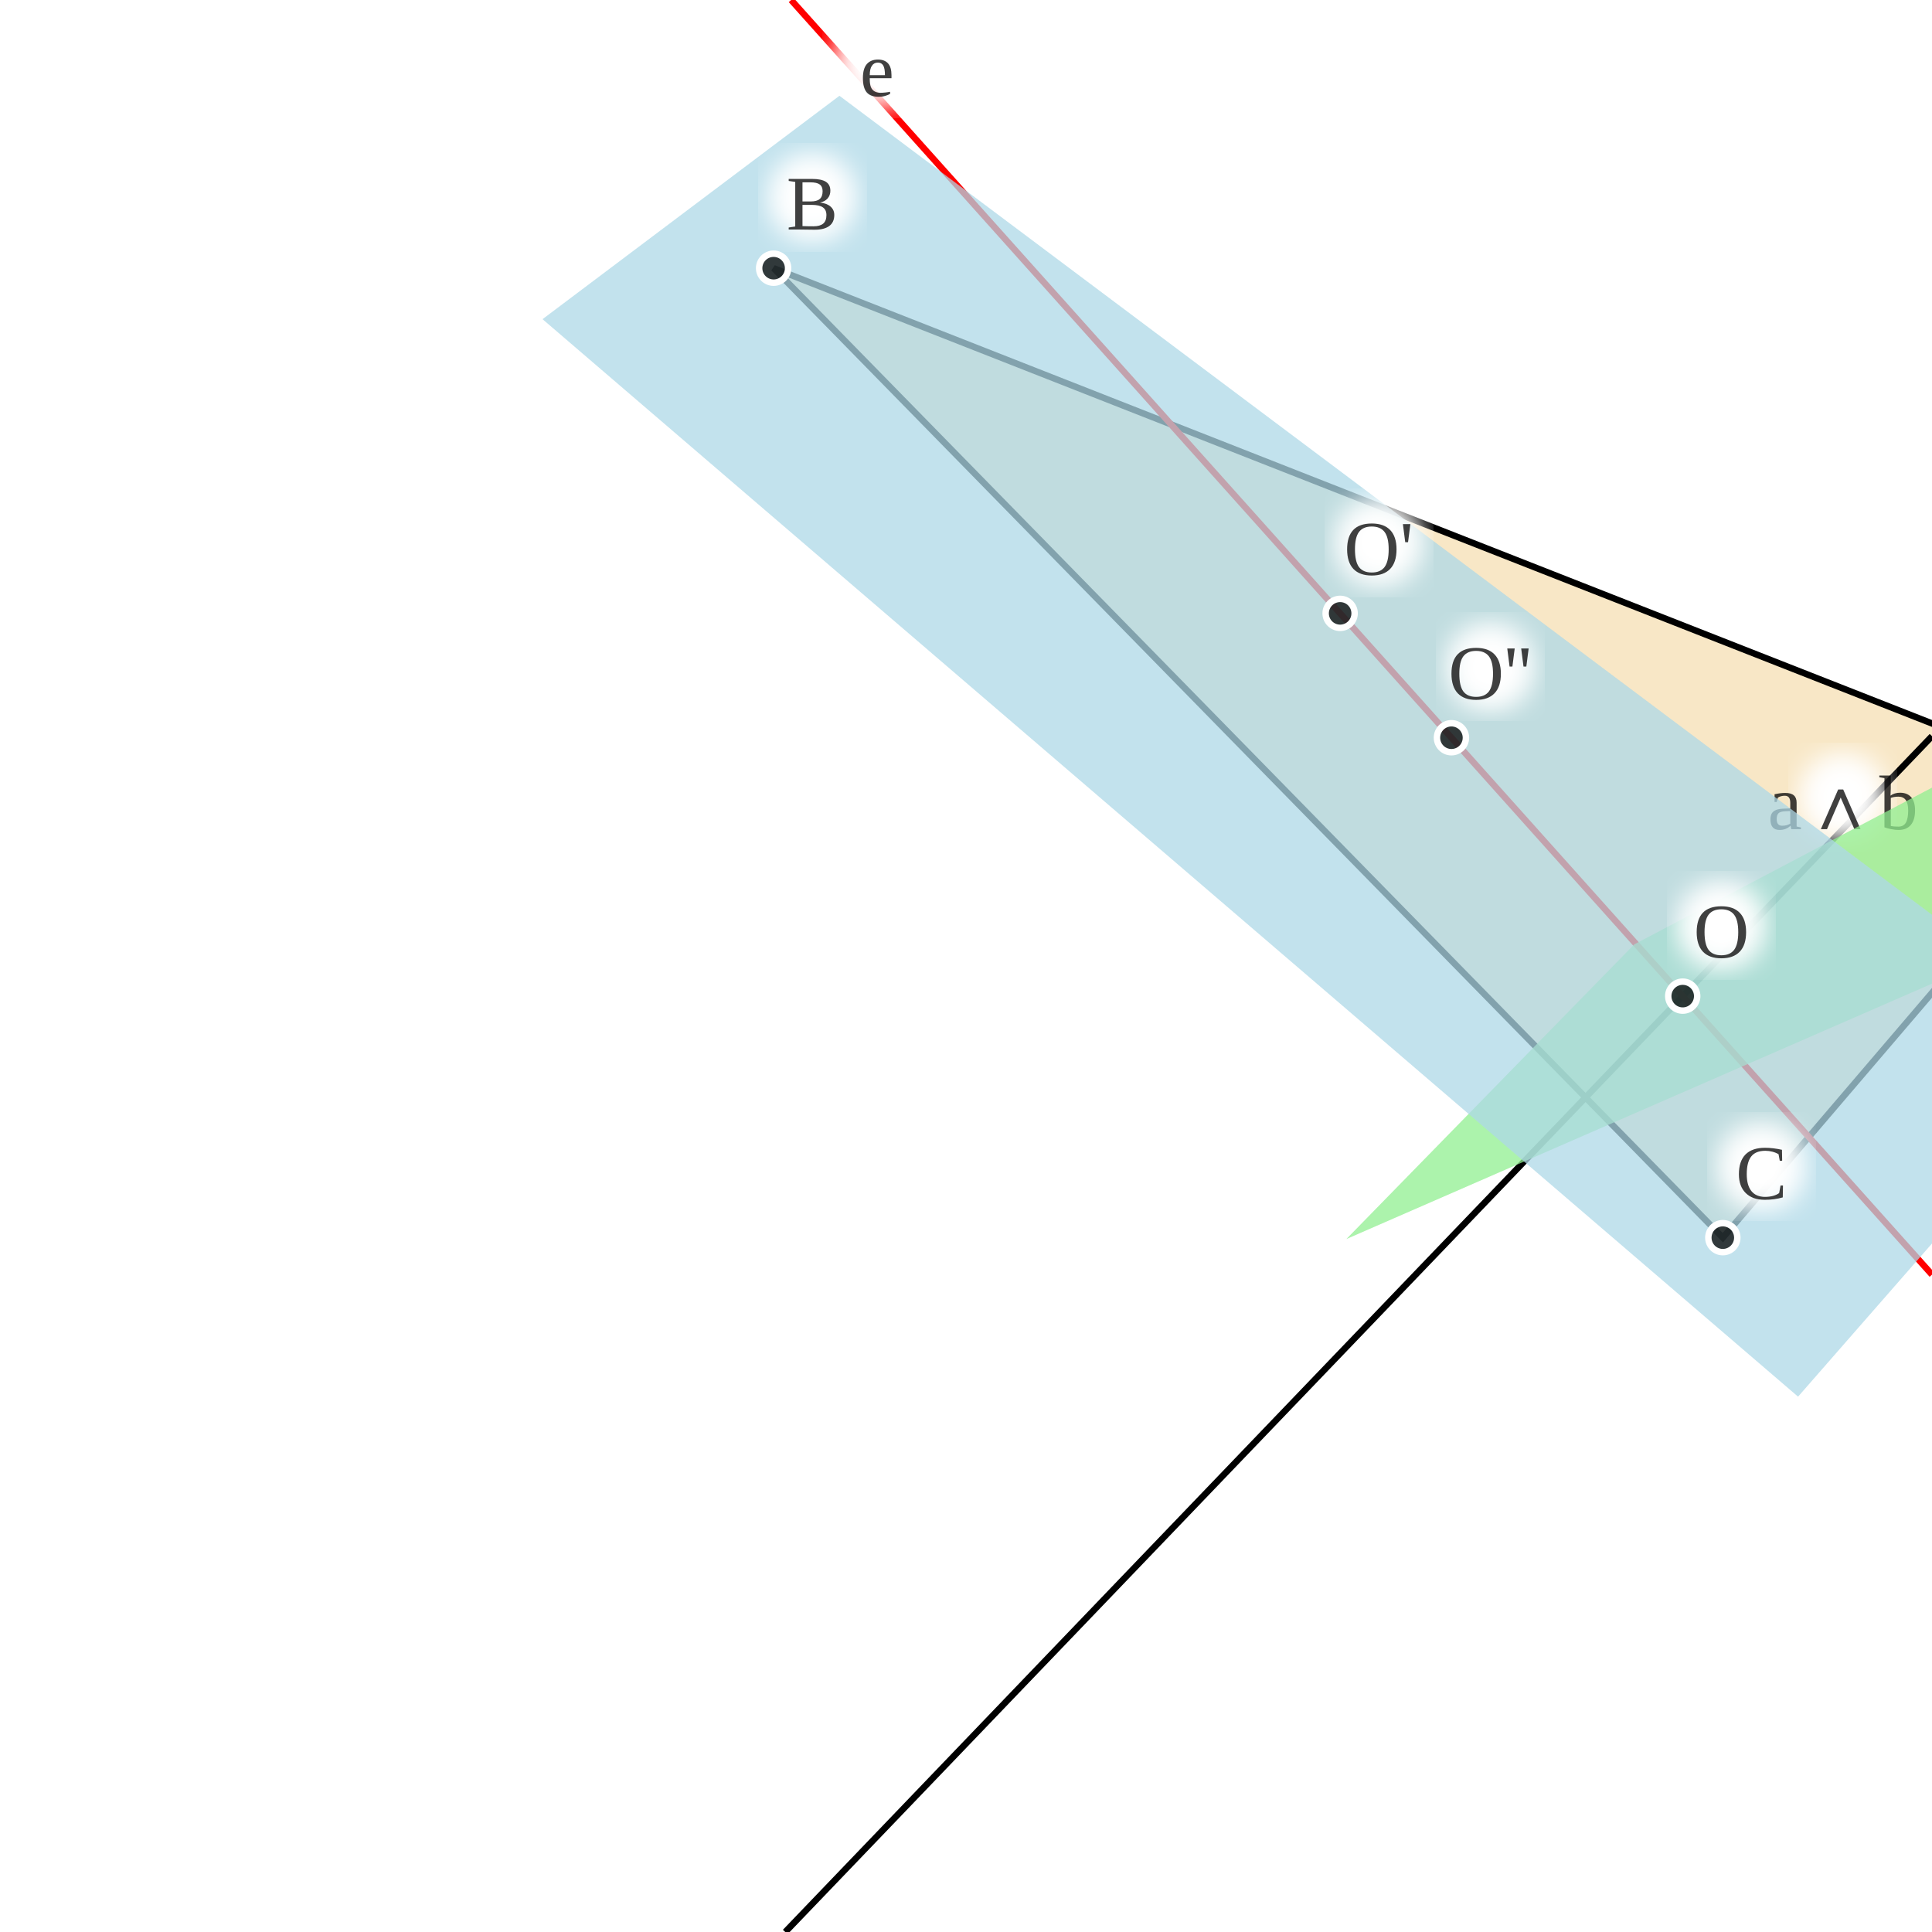
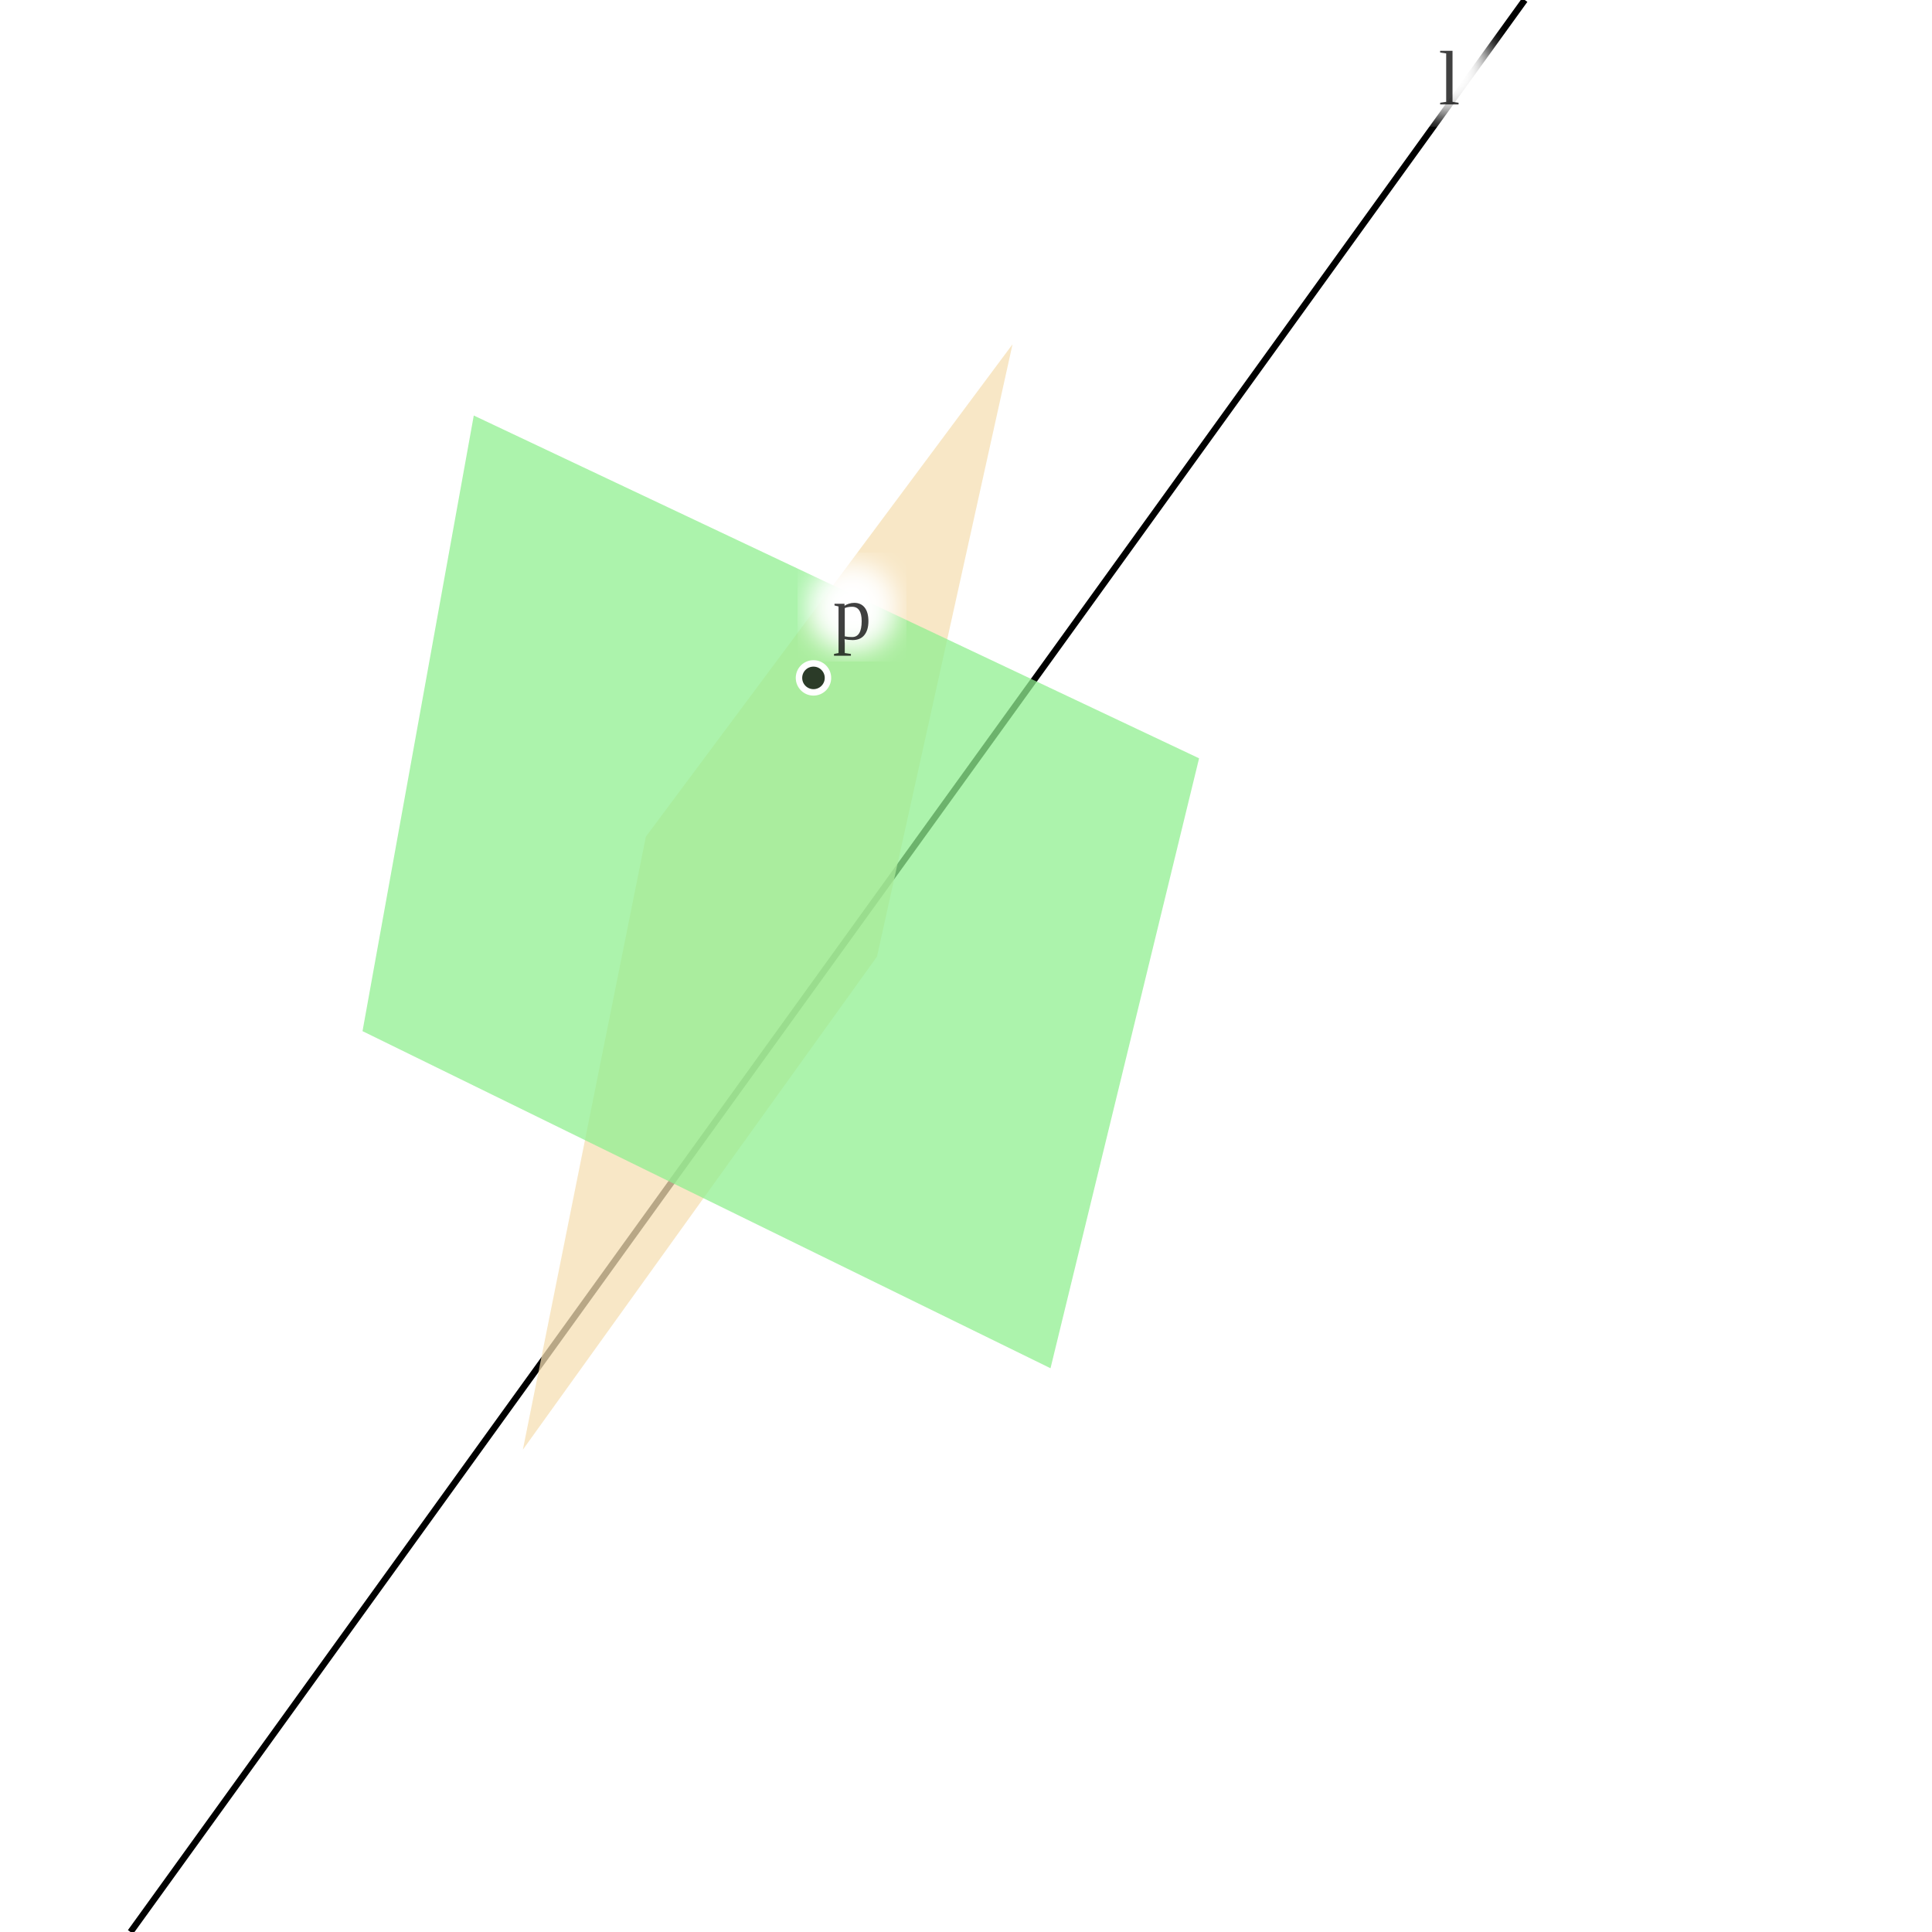
<svg xmlns="http://www.w3.org/2000/svg" width="300" height="300" stroke="black" fill="none" fill-opacity="0.75" version="1.1">
  <filter id="blur">
    <feGaussianBlur stdDeviation="2" />
  </filter>
  <rect width="100%" height="100%" fill="white" stroke="none" fill-opacity="1" />
-   <polygon points="326.754,122.851 120.128,41.644 267.519,192.183 " fill="wheat" />
-   <polygon points="121.931,300.0 300.0,114.314 " id="a∧b" />
-   <circle cx="286.157" cy="123.75" r="7" fill="white" filter="url(#blur)" stroke="none" fill-opacity="1" />
-   <text x="286.157" y="128.75" stroke="none" fill="black" text-anchor="middle" opacity="1" style="fontfamily : CMU Serif;">a∧b</text>
-   <polygon points="300,197.925 122.85,0.0 " id="e" stroke="red" />
-   <circle cx="136.188" cy="9.903" r="7" fill="white" filter="url(#blur)" stroke="none" fill-opacity="1" />
-   <text x="136.188" y="14.903" stroke="none" fill="black" text-anchor="middle" opacity="1" style="fontfamily : CMU Serif;">e</text>
-   <polygon points="314.243,146.531 369.166,85.892 253.762,146.644 209.063,192.398 " fill="lightgreen" stroke="none" />
-   <polygon points="130.35,14.871 84.243,49.561 279.202,216.872 326.963,162.257 " fill="lightblue" stroke="none" />
-   <circle cx="225.379" cy="114.554" r="2.25" fill="black" stroke="white" id="O''" />
-   <circle cx="231.379" cy="103.554" r="7" fill="white" filter="url(#blur)" stroke="none" fill-opacity="1" />
-   <text x="231.379" y="108.554" stroke="none" fill="black" text-anchor="middle" opacity="1" style="fontfamily : CMU Serif;">O''</text>
-   <circle cx="208.095" cy="95.243" r="2.25" fill="black" stroke="white" id="O'" />
-   <circle cx="214.095" cy="84.243" r="7" fill="white" filter="url(#blur)" stroke="none" fill-opacity="1" />
-   <text x="214.095" y="89.243" stroke="none" fill="black" text-anchor="middle" opacity="1" style="fontfamily : CMU Serif;">O'</text>
-   <circle cx="261.292" cy="154.678" r="2.25" fill="black" stroke="white" id="O" />
-   <circle cx="267.292" cy="143.678" r="7" fill="white" filter="url(#blur)" stroke="none" fill-opacity="1" />
-   <text x="267.292" y="148.678" stroke="none" fill="black" text-anchor="middle" opacity="1" style="fontfamily : CMU Serif;">O</text>
-   <circle cx="267.519" cy="192.183" r="2.25" fill="black" stroke="white" id="C" />
-   <circle cx="273.519" cy="181.183" r="7" fill="white" filter="url(#blur)" stroke="none" fill-opacity="1" />
-   <text x="273.519" y="186.183" stroke="none" fill="black" text-anchor="middle" opacity="1" style="fontfamily : CMU Serif;">C</text>
-   <circle cx="120.128" cy="41.644" r="2.25" fill="black" stroke="white" id="B" />
-   <circle cx="126.128" cy="30.644" r="7" fill="white" filter="url(#blur)" stroke="none" fill-opacity="1" />
-   <text x="126.128" y="35.644" stroke="none" fill="black" text-anchor="middle" opacity="1" style="fontfamily : CMU Serif;">B</text>
-   <circle cx="326.754" cy="122.851" r="2.25" fill="black" stroke="white" id="A" />
-   <circle cx="332.754" cy="111.851" r="7" fill="white" filter="url(#blur)" stroke="none" fill-opacity="1" />
-   <text x="332.754" y="116.851" stroke="none" fill="black" text-anchor="middle" opacity="1" style="fontfamily : CMU Serif;">A</text>
+   <polygon points="20.267,300.0 236.761,-0.0 " id="l" />
+   <circle cx="225.057" cy="11.218" r="7" fill="white" filter="url(#blur)" stroke="none" fill-opacity="1" />
+   <text x="225.057" y="16.218" stroke="none" fill="black" text-anchor="middle" opacity="1" style="fontfamily : CMU Serif;">l</text>
+   <polygon points="157.227,53.455 100.29,129.922 81.191,225.106 136.18,148.534 " fill="wheat" stroke="none" />
+   <polygon points="73.568,64.522 186.193,117.749 163.123,212.462 56.292,160.115 " fill="lightgreen" stroke="none" />
+   <circle cx="126.316" cy="105.263" r="2.25" fill="black" stroke="white" id="p" />
+   <circle cx="132.316" cy="94.263" r="7" fill="white" filter="url(#blur)" stroke="none" fill-opacity="1" />
+   <text x="132.316" y="99.263" stroke="none" fill="black" text-anchor="middle" opacity="1" style="fontfamily : CMU Serif;">p</text>
</svg>
